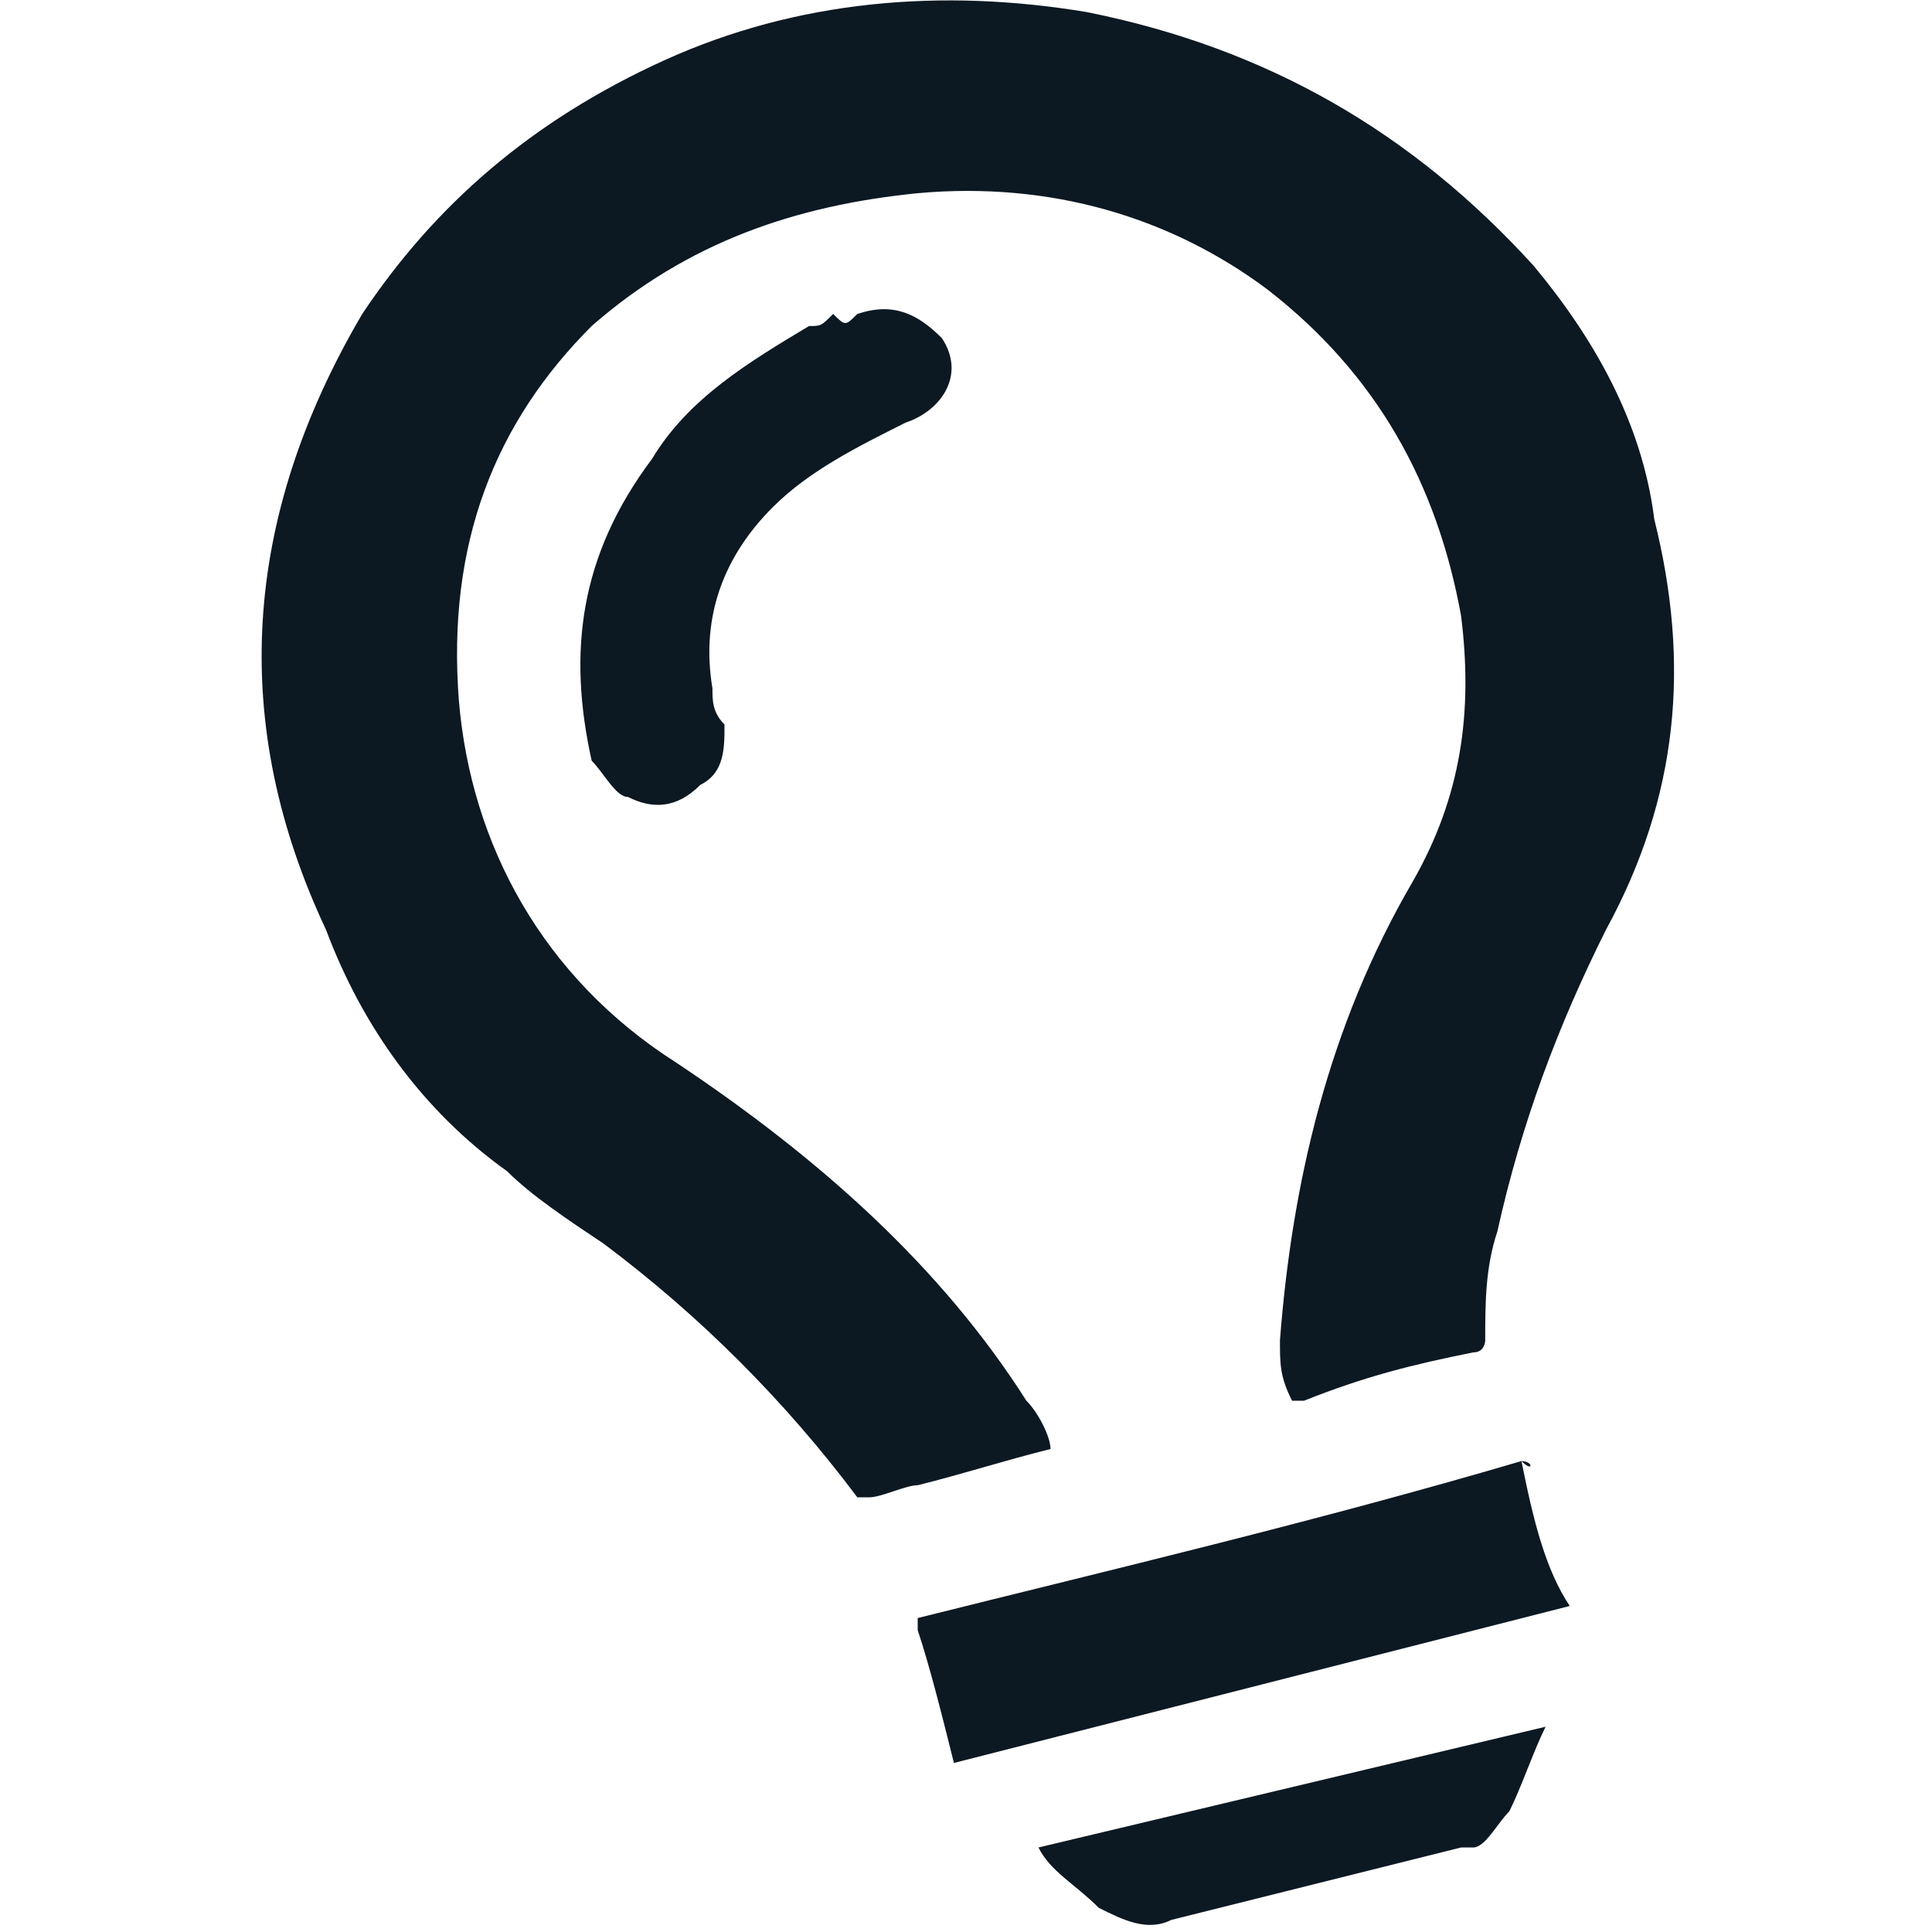
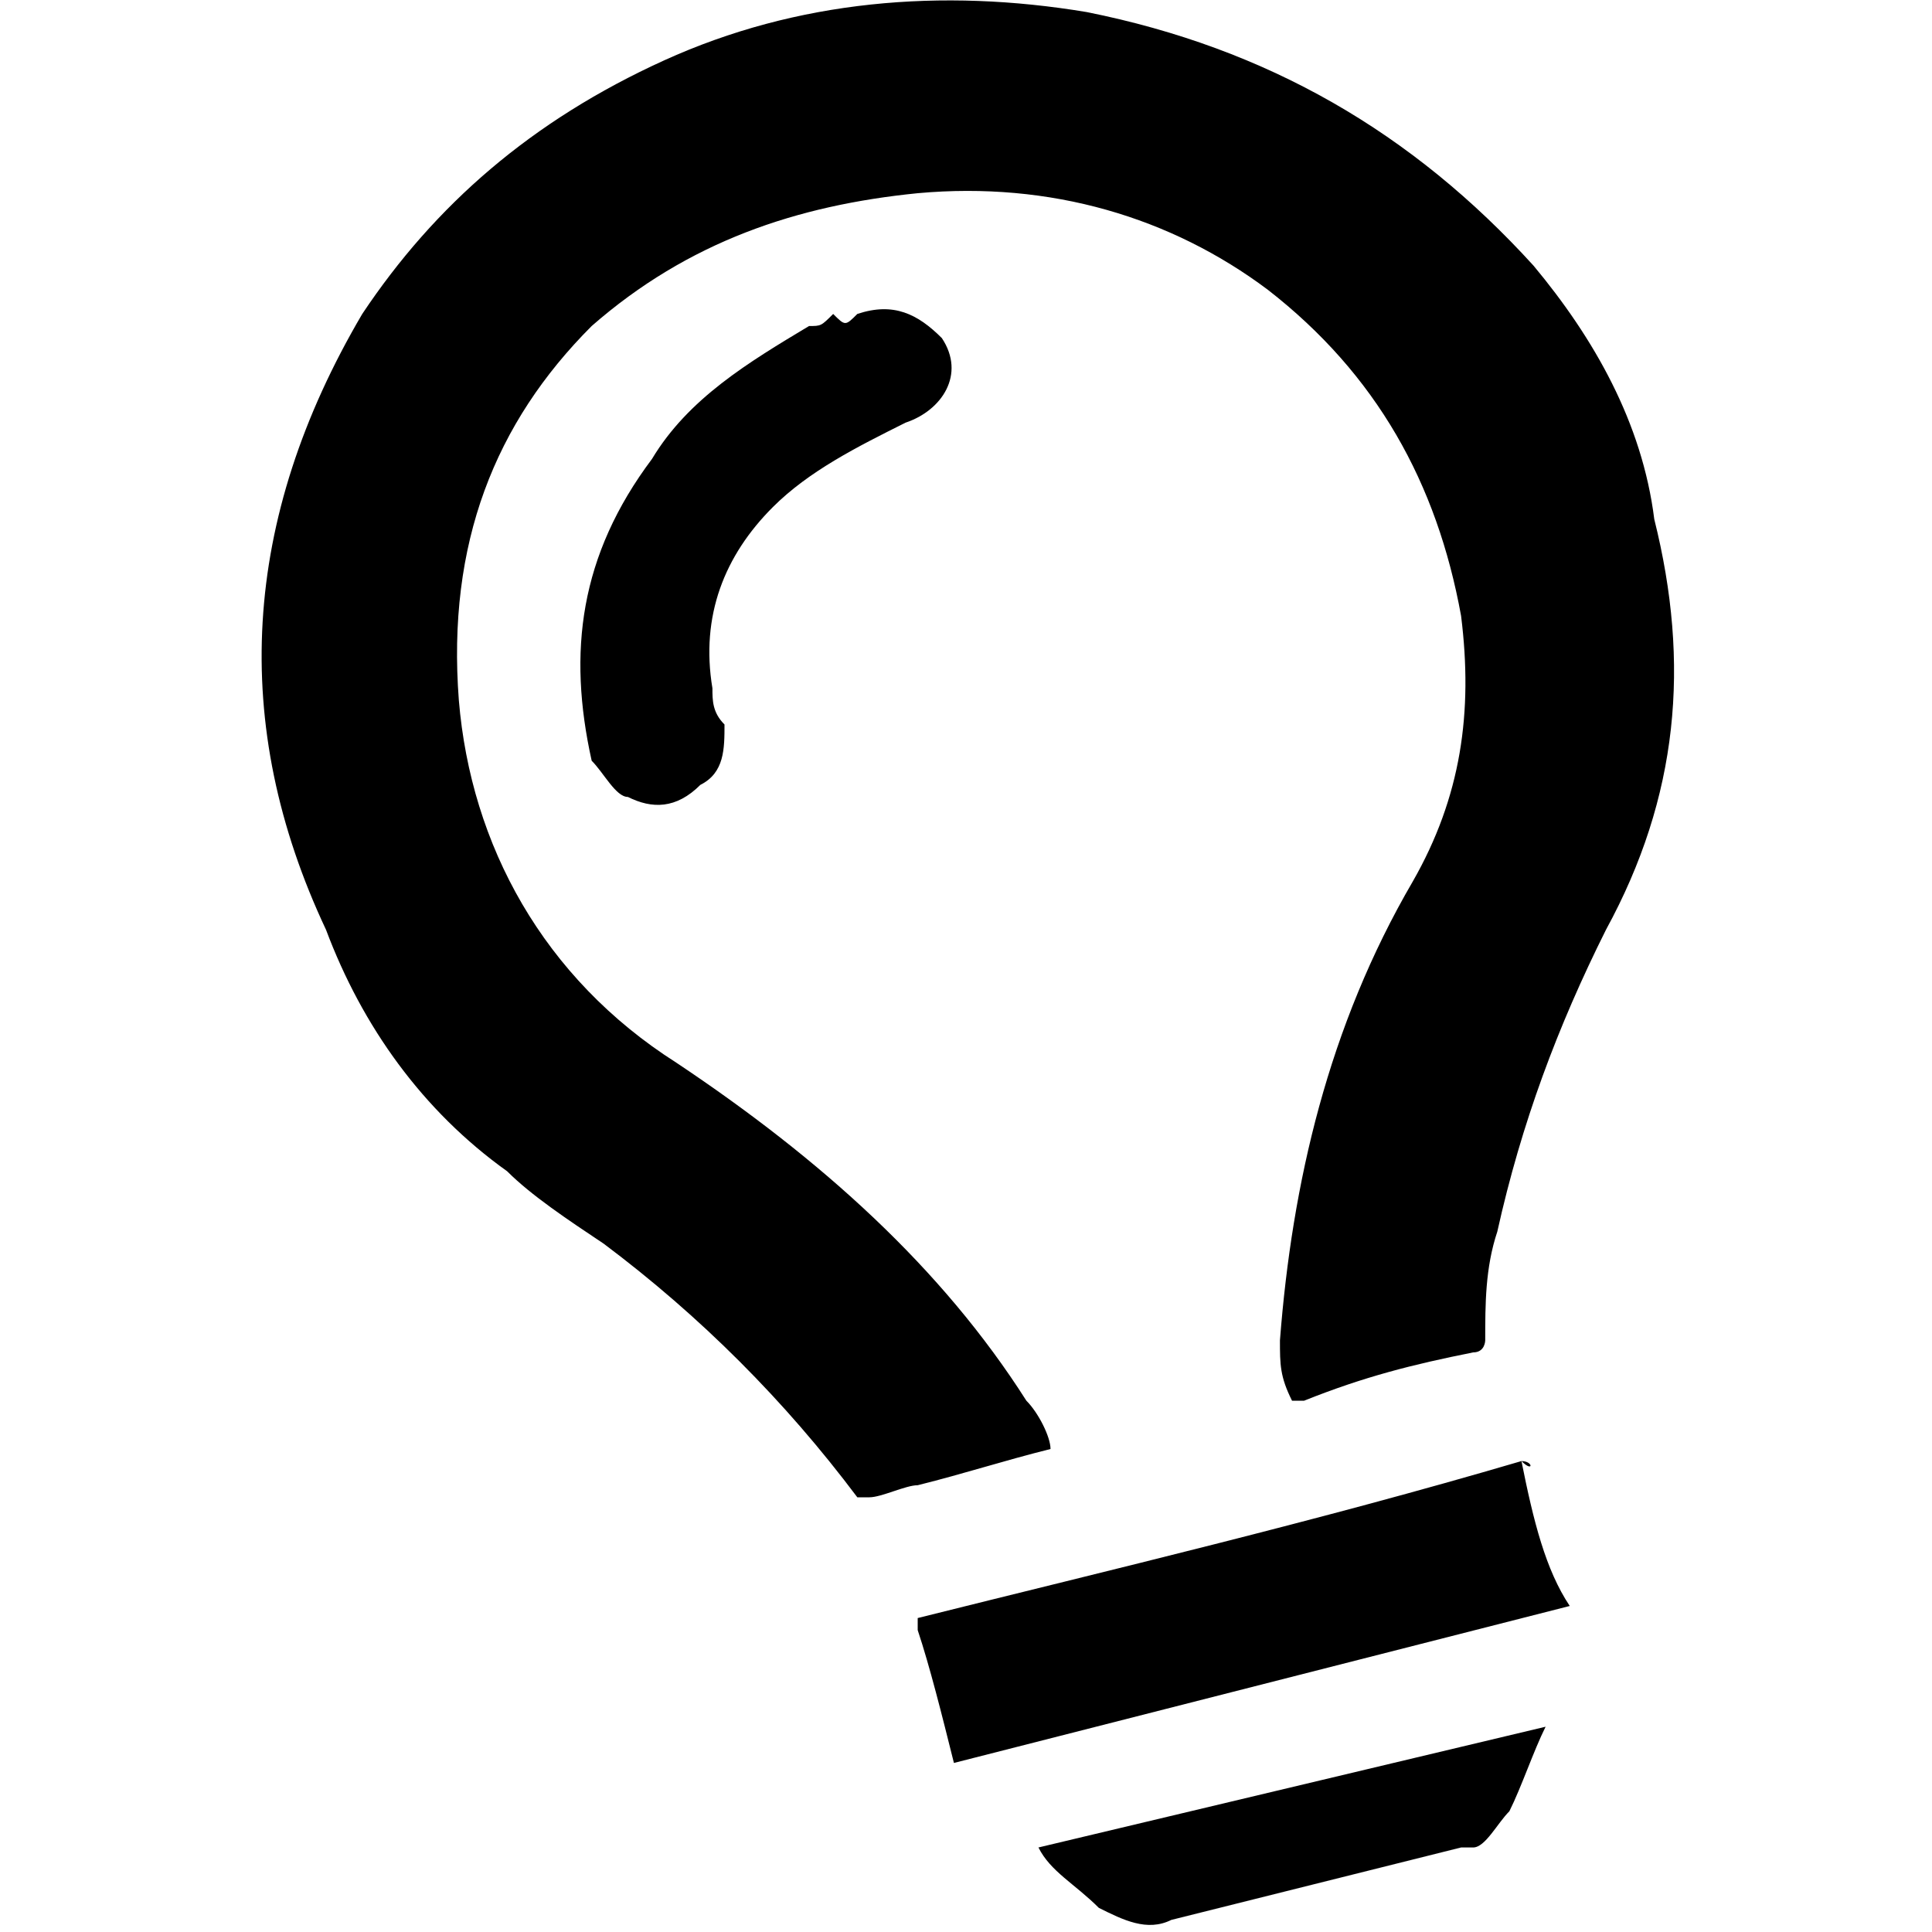
- <svg xmlns="http://www.w3.org/2000/svg" version="1.1" id="Layer_1" x="0px" y="0px" viewBox="0 0 16 16" style="enable-background:new 0 0 16 16;" xml:space="preserve">
-   <style type="text/css">
- 	.st0{fill-rule:evenodd;clip-rule:evenodd;fill:#0C1822;}
- </style>
-   <g id="Exploration">
-     <g id="Glyphs-_x2F_-Bulb" transform="translate(-2, 0)">
-       <path id="Combined-Shape" class="st0" d="M14.8,14.3c-0.1,0.2-0.2,0.5-0.3,0.7c-0.1,0.1-0.2,0.3-0.3,0.3c0,0-0.1,0-0.1,0    c-0.8,0.2-1.6,0.4-2.4,0.6c-0.2,0.1-0.4,0-0.6-0.1c-0.2-0.2-0.4-0.3-0.5-0.5l0,0L14.8,14.3z M14.6,12.1    C14.7,12.1,14.7,12.2,14.6,12.1c0.1,0.5,0.2,0.9,0.4,1.2c0,0,0,0,0,0l0,0l-5.1,1.3c0,0,0,0,0,0c-0.1-0.4-0.2-0.8-0.3-1.1l0,0    l0-0.1C11.2,13,12.9,12.6,14.6,12.1z M7.5,0.5C8.6,0,9.8-0.1,11,0.1c1.5,0.3,2.7,1,3.7,2.1c0.5,0.6,0.9,1.3,1,2.1    c0.3,1.2,0.2,2.3-0.4,3.4c-0.4,0.8-0.7,1.6-0.9,2.5c-0.1,0.3-0.1,0.6-0.1,0.9c0,0,0,0.1-0.1,0.1c-0.5,0.1-0.9,0.2-1.4,0.4    c0,0,0,0-0.1,0c-0.1-0.2-0.1-0.3-0.1-0.5c0.1-1.3,0.4-2.6,1.1-3.8c0.4-0.7,0.5-1.4,0.4-2.2c-0.2-1.1-0.7-2-1.6-2.7    c-0.8-0.6-1.8-0.9-2.9-0.8c-1,0.1-1.9,0.4-2.7,1.1C6.1,3.5,5.7,4.5,5.8,5.8C5.9,7,6.5,8.1,7.6,8.8c1.2,0.8,2.2,1.7,2.9,2.8    c0.1,0.1,0.2,0.3,0.2,0.4c-0.4,0.1-0.7,0.2-1.1,0.3c-0.1,0-0.3,0.1-0.4,0.1c-0.1,0-0.1,0-0.1,0c-0.6-0.8-1.3-1.5-2.1-2.1    c-0.3-0.2-0.6-0.4-0.8-0.6C5.5,9.2,5,8.5,4.7,7.7C3.9,6,4,4.3,5,2.6C5.6,1.7,6.4,1,7.5,0.5z M9.1,2.6c0.3-0.1,0.5,0,0.7,0.2    c0.2,0.3,0,0.6-0.3,0.7C9.1,3.7,8.7,3.9,8.4,4.2C8,4.6,7.8,5.1,7.9,5.7c0,0.1,0,0.2,0.1,0.3c0,0.2,0,0.4-0.2,0.5    C7.6,6.7,7.4,6.7,7.2,6.6C7.1,6.6,7,6.4,6.9,6.3C6.7,5.4,6.8,4.6,7.4,3.8C7.7,3.3,8.2,3,8.7,2.7c0.1,0,0.1,0,0.2-0.1    C9,2.7,9,2.7,9.1,2.6z" />
-     </g>
+ <svg xmlns="http://www.w3.org/2000/svg" width="16px" height="16px" viewBox="0 0 16 16" version="1.1">
+   <g id="Bulb" stroke="none" stroke-width="1" fill="none" fill-rule="evenodd">
+     <path d="M14.8,14.3c-0.1,0.2-0.2,0.5-0.3,0.7c-0.1,0.1-0.2,0.3-0.3,0.3c0,0-0.1,0-0.1,0    c-0.8,0.2-1.6,0.4-2.4,0.6c-0.2,0.1-0.4,0-0.6-0.1c-0.2-0.2-0.4-0.3-0.5-0.5l0,0L14.8,14.3z M14.6,12.1    C14.7,12.1,14.7,12.2,14.6,12.1c0.1,0.5,0.2,0.9,0.4,1.2c0,0,0,0,0,0l0,0l-5.1,1.3c0,0,0,0,0,0c-0.1-0.4-0.2-0.8-0.3-1.1l0,0    l0-0.1C11.2,13,12.9,12.6,14.6,12.1z M7.5,0.5C8.6,0,9.8-0.1,11,0.1c1.5,0.3,2.7,1,3.7,2.1c0.5,0.6,0.9,1.3,1,2.1    c0.3,1.2,0.2,2.3-0.4,3.4c-0.4,0.8-0.7,1.6-0.9,2.5c-0.1,0.3-0.1,0.6-0.1,0.9c0,0,0,0.1-0.1,0.1c-0.5,0.1-0.9,0.2-1.4,0.4    c0,0,0,0-0.1,0c-0.1-0.2-0.1-0.3-0.1-0.5c0.1-1.3,0.4-2.6,1.1-3.8c0.4-0.7,0.5-1.4,0.4-2.2c-0.2-1.1-0.7-2-1.6-2.7    c-0.8-0.6-1.8-0.9-2.9-0.8c-1,0.1-1.9,0.4-2.7,1.1C6.1,3.5,5.7,4.5,5.8,5.8C5.9,7,6.5,8.1,7.6,8.8c1.2,0.8,2.2,1.7,2.9,2.8    c0.1,0.1,0.2,0.3,0.2,0.4c-0.4,0.1-0.7,0.2-1.1,0.3c-0.1,0-0.3,0.1-0.4,0.1c-0.1,0-0.1,0-0.1,0c-0.6-0.8-1.3-1.5-2.1-2.1    c-0.3-0.2-0.6-0.4-0.8-0.6C5.5,9.2,5,8.5,4.7,7.7C3.9,6,4,4.3,5,2.6C5.6,1.7,6.4,1,7.5,0.5z M9.1,2.6c0.3-0.1,0.5,0,0.7,0.2    c0.2,0.3,0,0.6-0.3,0.7C9.1,3.7,8.7,3.9,8.4,4.2C8,4.6,7.8,5.1,7.9,5.7c0,0.1,0,0.2,0.1,0.3c0,0.2,0,0.4-0.2,0.5    C7.6,6.7,7.4,6.7,7.2,6.6C7.1,6.6,7,6.4,6.9,6.3C6.7,5.4,6.8,4.6,7.4,3.8C7.7,3.3,8.2,3,8.7,2.7c0.1,0,0.1,0,0.2-0.1    C9,2.7,9,2.7,9.1,2.6z" fill="#000" transform="translate(-2, 0)" />
  </g>
</svg>
